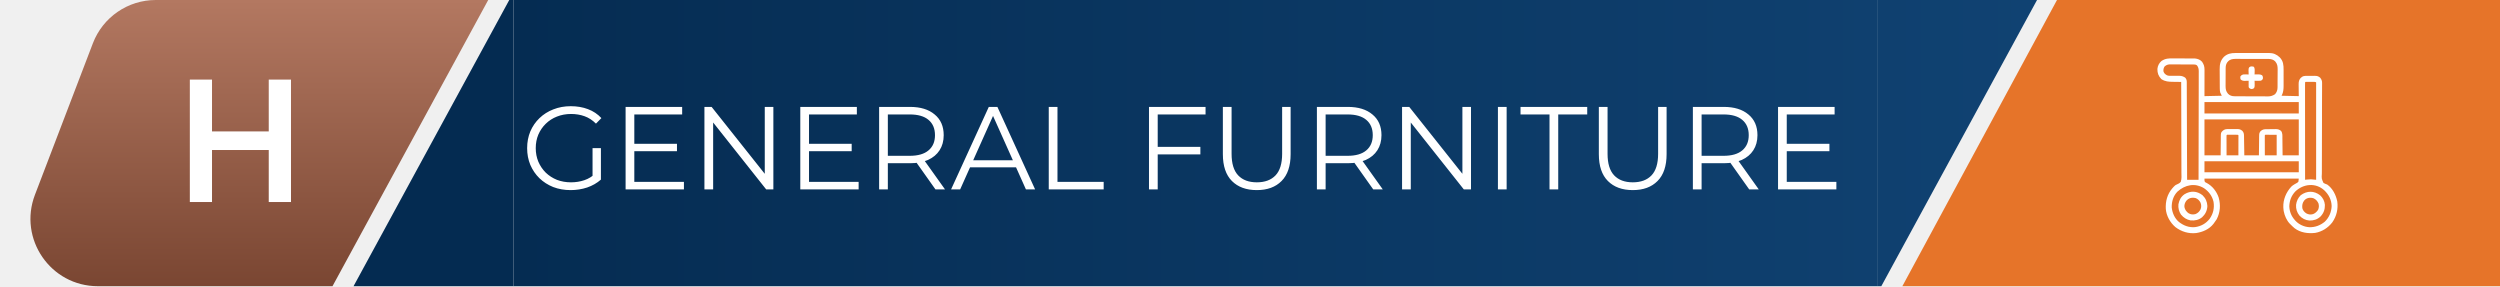
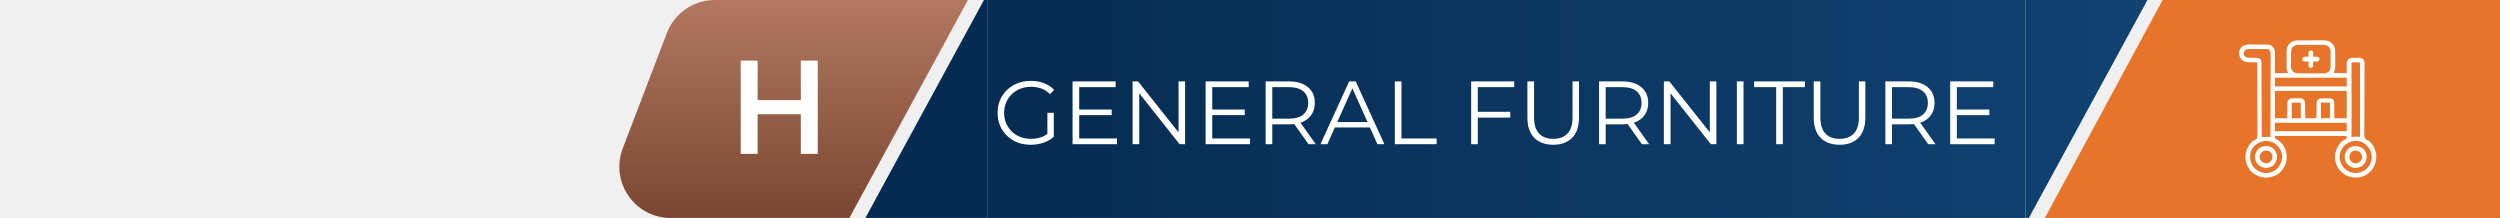
- <svg xmlns="http://www.w3.org/2000/svg" width="297" height="34" viewBox="0 0 297 34" fill="none">
-   <path d="M11.034 5.143C12.218 2.046 15.19 0 18.506 0L58 0L39.5 34H11.624C6.016 34 2.149 28.381 4.151 23.143L11.034 5.143Z" fill="url(#paint0_linear_694_565)" />
-   <path d="M22.552 24V9.455H25.187V15.612H31.927V9.455H34.569V24H31.927V17.821H25.187V24H22.552Z" fill="white" />
-   <path d="M61 34L42 34L60.5 0H61V34Z" fill="#042B51" />
-   <rect width="162" height="34" transform="translate(61)" fill="url(#paint1_linear_694_565)" />
-   <path d="M67.79 22.584C67.044 22.584 66.353 22.463 65.719 22.22C65.093 21.968 64.547 21.618 64.081 21.17C63.623 20.722 63.264 20.195 63.002 19.588C62.751 18.981 62.624 18.319 62.624 17.6C62.624 16.881 62.751 16.219 63.002 15.612C63.264 15.005 63.628 14.478 64.094 14.03C64.561 13.582 65.107 13.237 65.733 12.994C66.367 12.742 67.058 12.616 67.805 12.616C68.551 12.616 69.233 12.733 69.849 12.966C70.474 13.199 71.006 13.554 71.445 14.03L70.8 14.688C70.39 14.277 69.937 13.983 69.442 13.806C68.948 13.629 68.416 13.54 67.847 13.54C67.24 13.54 66.68 13.643 66.166 13.848C65.662 14.044 65.219 14.329 64.837 14.702C64.463 15.066 64.169 15.495 63.955 15.99C63.749 16.475 63.647 17.012 63.647 17.6C63.647 18.179 63.749 18.715 63.955 19.21C64.169 19.705 64.463 20.139 64.837 20.512C65.219 20.876 65.662 21.161 66.166 21.366C66.68 21.562 67.235 21.66 67.832 21.66C68.392 21.66 68.92 21.576 69.415 21.408C69.918 21.24 70.38 20.955 70.8 20.554L71.388 21.338C70.922 21.749 70.376 22.061 69.751 22.276C69.125 22.481 68.472 22.584 67.79 22.584ZM71.388 21.338L70.394 21.212V17.6H71.388V21.338ZM74.321 22.5V12.7H81.041V13.596H75.357V21.604H81.251V22.5H74.321ZM75.245 17.964V17.082H80.425V17.964H75.245ZM83.686 22.5V12.7H84.54L91.302 21.212H90.854V12.7H91.876V22.5H91.022L84.274 13.988H84.722V22.5H83.686ZM95.075 22.5V12.7H101.795V13.596H96.111V21.604H102.005V22.5H95.075ZM95.999 17.964V17.082H101.179V17.964H95.999ZM104.44 22.5V12.7H108.108C109.349 12.7 110.324 12.999 111.034 13.596C111.752 14.184 112.112 15.005 112.112 16.06C112.112 16.751 111.948 17.348 111.622 17.852C111.304 18.347 110.847 18.729 110.25 19C109.652 19.261 108.938 19.392 108.108 19.392H105.014L105.476 18.916V22.5H104.44ZM111.132 22.5L108.612 18.944H109.732L112.266 22.5H111.132ZM105.476 19L105.014 18.51H108.08C109.06 18.51 109.802 18.295 110.306 17.866C110.819 17.437 111.076 16.835 111.076 16.06C111.076 15.276 110.819 14.669 110.306 14.24C109.802 13.811 109.06 13.596 108.08 13.596H105.014L105.476 13.106V19ZM112.989 22.5L117.469 12.7H118.491L122.971 22.5H121.879L117.763 13.302H118.183L114.067 22.5H112.989ZM114.753 19.882L115.061 19.042H120.759L121.067 19.882H114.753ZM124.592 22.5V12.7H125.628V21.604H131.116V22.5H124.592ZM136.5 22.5V12.7H143.22V13.596H137.536V22.5H136.5ZM137.424 18.342V17.446H142.604V18.342H137.424ZM149.308 22.584C148.057 22.584 147.072 22.225 146.354 21.506C145.635 20.787 145.276 19.723 145.276 18.314V12.7H146.312V18.272C146.312 19.429 146.573 20.283 147.096 20.834C147.618 21.385 148.356 21.66 149.308 21.66C150.269 21.66 151.011 21.385 151.534 20.834C152.056 20.283 152.318 19.429 152.318 18.272V12.7H153.326V18.314C153.326 19.723 152.966 20.787 152.248 21.506C151.538 22.225 150.558 22.584 149.308 22.584ZM156.448 22.5V12.7H160.116C161.357 12.7 162.332 12.999 163.042 13.596C163.76 14.184 164.12 15.005 164.12 16.06C164.12 16.751 163.956 17.348 163.63 17.852C163.312 18.347 162.855 18.729 162.258 19C161.66 19.261 160.946 19.392 160.116 19.392H157.022L157.484 18.916V22.5H156.448ZM163.14 22.5L160.62 18.944H161.74L164.274 22.5H163.14ZM157.484 19L157.022 18.51H160.088C161.068 18.51 161.81 18.295 162.314 17.866C162.827 17.437 163.084 16.835 163.084 16.06C163.084 15.276 162.827 14.669 162.314 14.24C161.81 13.811 161.068 13.596 160.088 13.596H157.022L157.484 13.106V19ZM166.565 22.5V12.7H167.419L174.181 21.212H173.733V12.7H174.755V22.5H173.901L167.153 13.988H167.601V22.5H166.565ZM177.953 22.5V12.7H178.989V22.5H177.953ZM184.082 22.5V13.596H180.638V12.7H188.562V13.596H185.118V22.5H184.082ZM193.974 22.584C192.723 22.584 191.738 22.225 191.02 21.506C190.301 20.787 189.942 19.723 189.942 18.314V12.7H190.978V18.272C190.978 19.429 191.239 20.283 191.762 20.834C192.284 21.385 193.022 21.66 193.974 21.66C194.935 21.66 195.677 21.385 196.2 20.834C196.722 20.283 196.984 19.429 196.984 18.272V12.7H197.992V18.314C197.992 19.723 197.632 20.787 196.914 21.506C196.204 22.225 195.224 22.584 193.974 22.584ZM201.114 22.5V12.7H204.782C206.023 12.7 206.998 12.999 207.708 13.596C208.426 14.184 208.786 15.005 208.786 16.06C208.786 16.751 208.622 17.348 208.296 17.852C207.978 18.347 207.521 18.729 206.924 19C206.326 19.261 205.612 19.392 204.782 19.392H201.688L202.15 18.916V22.5H201.114ZM207.806 22.5L205.286 18.944H206.406L208.94 22.5H207.806ZM202.15 19L201.688 18.51H204.754C205.734 18.51 206.476 18.295 206.98 17.866C207.493 17.437 207.75 16.835 207.75 16.06C207.75 15.276 207.493 14.669 206.98 14.24C206.476 13.811 205.734 13.596 204.754 13.596H201.688L202.15 13.106V19ZM211.231 22.5V12.7H217.951V13.596H212.267V21.604H218.161V22.5H211.231ZM212.155 17.964V17.082H217.335V17.964H212.155Z" fill="white" />
-   <path d="M223 0L242 0L223.5 34H223V0Z" fill="url(#paint2_linear_694_565)" />
-   <path d="M244.371 0H297V34H226L244.371 0Z" fill="#E67429" />
-   <path d="M265.551 6.299C265.598 6.298 265.644 6.298 265.692 6.298C265.844 6.297 265.997 6.297 266.15 6.297C266.256 6.297 266.363 6.297 266.47 6.297C266.693 6.296 266.917 6.296 267.14 6.297C267.425 6.297 267.711 6.296 267.996 6.295C268.216 6.294 268.437 6.294 268.657 6.295C268.762 6.294 268.867 6.294 268.973 6.294C269.12 6.293 269.268 6.294 269.415 6.294C269.458 6.294 269.501 6.293 269.545 6.293C270.077 6.297 270.457 6.454 270.84 6.819C271.258 7.258 271.294 7.731 271.291 8.312C271.291 8.383 271.291 8.454 271.291 8.524C271.291 8.671 271.291 8.819 271.29 8.966C271.289 9.153 271.29 9.341 271.291 9.528C271.291 9.674 271.291 9.82 271.291 9.965C271.291 10.034 271.291 10.103 271.291 10.172C271.293 10.586 271.263 10.95 271.078 11.327C271.063 11.343 271.047 11.358 271.031 11.374C272.052 11.397 272.052 11.397 273.094 11.421C273.088 10.865 273.088 10.865 273.081 10.309C273.081 10.239 273.08 10.168 273.08 10.098C273.079 10.044 273.079 10.044 273.078 9.99C273.078 9.711 273.125 9.483 273.315 9.266C273.342 9.245 273.37 9.223 273.398 9.2C273.426 9.178 273.454 9.155 273.482 9.132C273.73 8.964 274.066 9.018 274.354 9.016C274.426 9.016 274.497 9.015 274.569 9.014C275.313 8.999 275.313 8.999 275.625 9.218C275.786 9.421 275.866 9.584 275.864 9.843C275.864 9.884 275.864 9.926 275.864 9.969C275.864 10.015 275.863 10.061 275.863 10.108C275.863 10.157 275.863 10.206 275.862 10.256C275.862 10.363 275.862 10.47 275.861 10.577C275.86 10.751 275.859 10.925 275.859 11.099C275.858 11.287 275.857 11.475 275.857 11.662C275.855 12.127 275.854 12.592 275.853 13.058C275.853 13.091 275.853 13.125 275.853 13.159C275.853 13.472 275.853 13.784 275.853 14.097C275.852 14.311 275.852 14.525 275.852 14.739C275.852 14.793 275.852 14.793 275.852 14.847C275.851 15.423 275.849 16 275.846 16.576C275.843 17.168 275.842 17.76 275.843 18.352C275.843 18.717 275.842 19.082 275.839 19.447C275.836 19.727 275.837 20.006 275.838 20.286C275.839 20.401 275.838 20.516 275.836 20.631C275.799 21.221 275.799 21.221 276.03 21.73C276.175 21.816 276.31 21.869 276.469 21.921C277.127 22.385 277.51 23.164 277.669 23.934C277.784 24.834 277.592 25.674 277.073 26.422C276.571 27.068 275.856 27.527 275.045 27.668C274.191 27.762 273.297 27.649 272.593 27.111C272.422 26.969 272.265 26.815 272.109 26.655C272.082 26.628 272.054 26.602 272.025 26.574C271.658 26.192 271.409 25.623 271.312 25.108C271.306 25.076 271.3 25.044 271.294 25.012C271.28 24.919 271.271 24.827 271.266 24.733C271.262 24.677 271.262 24.677 271.258 24.62C271.227 23.692 271.593 22.845 272.212 22.167C272.318 22.065 272.43 21.989 272.555 21.915C272.585 21.897 272.615 21.879 272.645 21.86C272.705 21.825 272.765 21.791 272.826 21.759C272.924 21.706 272.924 21.706 273.047 21.593C273.062 21.469 273.078 21.345 273.094 21.218C269.397 21.218 265.7 21.218 261.891 21.218C261.894 21.57 261.894 21.57 262.028 21.676C262.067 21.694 262.106 21.712 262.145 21.73C262.828 22.091 263.335 22.74 263.578 23.468C263.826 24.345 263.764 25.23 263.344 26.046C263.243 26.21 263.133 26.363 263.016 26.515C262.995 26.543 262.974 26.572 262.952 26.602C262.458 27.235 261.681 27.567 260.906 27.686C260.008 27.785 259.147 27.524 258.431 26.975C257.814 26.439 257.365 25.649 257.297 24.827C257.249 23.917 257.467 23.086 258.061 22.384C258.087 22.355 258.114 22.326 258.141 22.296C258.164 22.268 258.188 22.24 258.213 22.211C258.34 22.071 258.438 21.98 258.617 21.91C258.806 21.83 258.954 21.759 259.078 21.593C259.199 21.237 259.158 20.832 259.152 20.462C259.152 20.345 259.152 20.228 259.153 20.111C259.154 19.86 259.154 19.608 259.151 19.357C259.148 18.993 259.148 18.63 259.148 18.267C259.149 17.677 259.148 17.087 259.144 16.498C259.141 15.925 259.139 15.352 259.138 14.78C259.138 14.744 259.138 14.709 259.138 14.673C259.138 14.495 259.138 14.318 259.138 14.141C259.138 12.672 259.133 11.203 259.125 9.733C259.075 9.733 259.025 9.733 258.973 9.732C258.785 9.73 258.598 9.727 258.41 9.724C258.329 9.722 258.248 9.721 258.167 9.721C257.641 9.716 257.222 9.695 256.77 9.399C256.422 9.036 256.294 8.689 256.299 8.194C256.332 7.822 256.499 7.492 256.781 7.249C257.235 6.938 257.648 6.928 258.175 6.935C258.254 6.936 258.333 6.936 258.413 6.936C258.578 6.936 258.743 6.937 258.908 6.939C259.118 6.941 259.329 6.942 259.54 6.942C259.703 6.942 259.866 6.942 260.029 6.943C260.107 6.944 260.185 6.944 260.262 6.944C260.371 6.945 260.479 6.946 260.588 6.947C260.65 6.948 260.711 6.948 260.775 6.949C261.097 6.983 261.392 7.093 261.609 7.343C261.823 7.665 261.897 7.905 261.896 8.292C261.896 8.326 261.896 8.36 261.896 8.394C261.896 8.506 261.896 8.618 261.895 8.729C261.895 8.807 261.895 8.884 261.895 8.962C261.895 9.165 261.894 9.369 261.894 9.573C261.893 9.818 261.893 10.062 261.893 10.307C261.892 10.678 261.891 11.05 261.891 11.421C262.571 11.405 263.252 11.39 263.953 11.374C263.86 11.188 263.86 11.188 263.766 10.999C263.722 10.823 263.712 10.686 263.71 10.506C263.71 10.476 263.71 10.445 263.71 10.414C263.709 10.314 263.708 10.214 263.708 10.114C263.707 10.08 263.707 10.045 263.707 10.01C263.706 9.828 263.705 9.646 263.705 9.464C263.704 9.277 263.703 9.09 263.701 8.903C263.7 8.759 263.699 8.614 263.699 8.469C263.699 8.401 263.698 8.332 263.697 8.263C263.69 7.651 263.779 7.192 264.214 6.741C264.611 6.388 265.035 6.297 265.551 6.299ZM264.662 7.334C264.623 7.379 264.623 7.379 264.583 7.426C264.445 7.639 264.41 7.849 264.408 8.1C264.408 8.156 264.407 8.212 264.406 8.27C264.406 8.33 264.406 8.39 264.406 8.451C264.406 8.514 264.405 8.577 264.405 8.64C264.405 8.771 264.404 8.902 264.404 9.034C264.404 9.201 264.403 9.369 264.402 9.536C264.401 9.666 264.4 9.796 264.4 9.925C264.4 10.017 264.399 10.108 264.398 10.2C264.4 10.58 264.436 10.845 264.691 11.141C264.73 11.172 264.73 11.172 264.77 11.204C264.797 11.226 264.823 11.247 264.849 11.27C265.1 11.433 265.327 11.435 265.617 11.435C265.684 11.436 265.684 11.436 265.752 11.436C265.899 11.438 266.046 11.438 266.193 11.438C266.296 11.439 266.399 11.439 266.501 11.44C266.716 11.44 266.931 11.441 267.146 11.441C267.421 11.441 267.696 11.443 267.971 11.445C268.183 11.446 268.395 11.447 268.607 11.447C268.708 11.447 268.809 11.447 268.911 11.448C269.053 11.45 269.195 11.45 269.337 11.449C269.378 11.45 269.42 11.45 269.462 11.451C269.773 11.447 270.024 11.364 270.281 11.187C270.486 10.94 270.568 10.714 270.571 10.394C270.571 10.337 270.572 10.28 270.573 10.222C270.573 10.16 270.573 10.098 270.574 10.035C270.574 10.003 270.574 9.972 270.574 9.939C270.575 9.773 270.576 9.606 270.576 9.439C270.577 9.268 270.578 9.096 270.58 8.925C270.582 8.793 270.582 8.66 270.582 8.528C270.582 8.434 270.584 8.34 270.585 8.247C270.584 7.861 270.55 7.597 270.295 7.295C270.269 7.274 270.243 7.253 270.217 7.231C270.191 7.21 270.166 7.188 270.14 7.166C269.878 7.004 269.619 7.001 269.322 7.002C269.278 7.002 269.235 7.001 269.19 7.001C269.045 7 268.901 7 268.757 7.001C268.656 7 268.555 7 268.455 7C268.244 7 268.033 7 267.822 7C267.553 7 267.283 6.999 267.013 6.998C266.806 6.998 266.598 6.997 266.39 6.998C266.291 6.998 266.191 6.997 266.092 6.997C265.953 6.996 265.813 6.997 265.674 6.997C265.613 6.997 265.613 6.997 265.551 6.996C265.21 6.999 264.89 7.057 264.662 7.334ZM257.142 7.911C257.033 8.095 257.001 8.255 257.016 8.468C257.088 8.71 257.217 8.82 257.437 8.943C257.596 9.011 257.748 9.008 257.919 9.005C257.973 9.006 257.973 9.006 258.029 9.006C258.182 9.008 258.335 9.007 258.487 9.006C258.6 9.006 258.712 9.007 258.825 9.008C258.875 9.007 258.875 9.007 258.927 9.007C259.184 9.009 259.378 9.079 259.594 9.218C259.746 9.38 259.787 9.529 259.788 9.748C259.788 9.789 259.788 9.831 259.789 9.873C259.789 9.919 259.789 9.964 259.789 10.011C259.789 10.084 259.789 10.084 259.789 10.158C259.79 10.321 259.79 10.483 259.791 10.646C259.791 10.763 259.792 10.879 259.792 10.995C259.793 11.246 259.794 11.497 259.795 11.748C259.796 12.111 259.797 12.474 259.799 12.837C259.801 13.426 259.803 14.015 259.805 14.603C259.807 15.175 259.809 15.747 259.811 16.319C259.811 16.355 259.811 16.39 259.811 16.426C259.812 16.603 259.812 16.78 259.813 16.956C259.818 18.424 259.823 19.891 259.828 21.358C260.277 21.358 260.725 21.358 261.187 21.358C261.192 19.674 261.195 17.99 261.197 16.305C261.197 16.106 261.198 15.908 261.198 15.709C261.198 15.649 261.198 15.649 261.198 15.589C261.199 14.948 261.2 14.307 261.202 13.666C261.204 13.008 261.205 12.35 261.205 11.693C261.205 11.287 261.206 10.881 261.208 10.475C261.209 10.197 261.209 9.918 261.209 9.64C261.209 9.479 261.209 9.319 261.21 9.158C261.211 8.984 261.211 8.81 261.21 8.636C261.211 8.56 261.211 8.56 261.212 8.482C261.209 8.186 261.176 8.006 261 7.765C260.846 7.645 260.685 7.659 260.494 7.658C260.463 7.658 260.431 7.658 260.399 7.657C260.295 7.657 260.19 7.657 260.086 7.657C260.014 7.657 259.941 7.656 259.868 7.656C259.716 7.656 259.564 7.656 259.412 7.656C259.217 7.656 259.023 7.656 258.828 7.654C258.678 7.654 258.528 7.654 258.378 7.654C258.306 7.654 258.235 7.654 258.163 7.653C258.062 7.653 257.962 7.653 257.861 7.653C257.804 7.653 257.747 7.653 257.688 7.653C257.462 7.679 257.308 7.758 257.142 7.911ZM273.844 9.78C273.839 9.929 273.838 10.077 273.838 10.225C273.838 10.273 273.838 10.32 273.838 10.369C273.838 10.529 273.838 10.689 273.838 10.848C273.838 10.963 273.838 11.077 273.838 11.191C273.838 11.437 273.839 11.683 273.839 11.929C273.839 12.286 273.839 12.642 273.839 12.998C273.839 13.575 273.84 14.153 273.84 14.73C273.841 15.292 273.841 15.853 273.841 16.414C273.841 16.449 273.841 16.483 273.841 16.519C273.841 16.692 273.841 16.866 273.841 17.039C273.842 18.479 273.843 19.919 273.844 21.358C273.932 21.347 273.932 21.347 274.023 21.335C274.174 21.316 274.321 21.305 274.474 21.306C274.533 21.305 274.533 21.305 274.594 21.305C274.782 21.314 274.969 21.338 275.156 21.358C275.156 17.538 275.156 13.717 275.156 9.78C275.032 9.718 274.937 9.727 274.799 9.727C274.746 9.727 274.694 9.727 274.64 9.727C274.585 9.727 274.53 9.727 274.474 9.728C274.391 9.727 274.391 9.727 274.307 9.727C274.254 9.727 274.202 9.727 274.148 9.727C274.1 9.727 274.052 9.727 274.002 9.727C273.893 9.721 273.893 9.721 273.844 9.78ZM261.891 12.124C261.891 12.573 261.891 13.021 261.891 13.483C265.588 13.483 269.285 13.483 273.094 13.483C273.094 13.035 273.094 12.586 273.094 12.124C269.397 12.124 265.7 12.124 261.891 12.124ZM261.891 14.187C261.891 15.594 261.891 17.002 261.891 18.452C262.525 18.452 263.159 18.452 263.812 18.452C263.814 18.173 263.814 18.173 263.816 17.888C263.818 17.707 263.82 17.527 263.822 17.346C263.824 17.221 263.825 17.095 263.825 16.97C263.826 16.79 263.828 16.609 263.831 16.429C263.831 16.373 263.831 16.317 263.831 16.259C263.84 15.763 263.84 15.763 264.047 15.546C264.273 15.35 264.449 15.331 264.735 15.334C264.774 15.333 264.812 15.333 264.852 15.333C264.933 15.333 265.014 15.333 265.095 15.334C265.218 15.335 265.342 15.334 265.465 15.333C265.544 15.333 265.623 15.333 265.702 15.334C265.739 15.333 265.775 15.333 265.813 15.332C266.058 15.336 266.195 15.387 266.391 15.546C266.553 15.73 266.584 15.885 266.588 16.127C266.589 16.204 266.589 16.204 266.591 16.283C266.591 16.339 266.592 16.394 266.593 16.452C266.594 16.509 266.595 16.566 266.596 16.625C266.599 16.807 266.602 16.989 266.604 17.172C266.606 17.295 266.609 17.419 266.611 17.543C266.616 17.846 266.62 18.149 266.625 18.452C267.197 18.452 267.77 18.452 268.359 18.452C268.361 18.269 268.363 18.086 268.365 17.898C268.367 17.721 268.369 17.543 268.372 17.366C268.373 17.243 268.375 17.12 268.376 16.997C268.377 16.82 268.38 16.642 268.382 16.465C268.383 16.41 268.383 16.356 268.383 16.299C268.392 15.817 268.392 15.817 268.547 15.593C268.788 15.375 268.945 15.35 269.262 15.347C269.32 15.347 269.32 15.347 269.379 15.346C269.461 15.345 269.543 15.345 269.625 15.345C269.75 15.344 269.874 15.342 269.999 15.34C270.078 15.339 270.158 15.339 270.238 15.338C270.275 15.338 270.312 15.337 270.35 15.336C270.614 15.337 270.771 15.386 270.984 15.546C271.183 15.801 271.147 16.12 271.149 16.429C271.15 16.487 271.151 16.545 271.152 16.604C271.154 16.788 271.156 16.973 271.157 17.157C271.159 17.282 271.16 17.408 271.162 17.533C271.166 17.839 271.169 18.146 271.172 18.452C271.806 18.452 272.44 18.452 273.094 18.452C273.094 17.044 273.094 15.637 273.094 14.187C269.397 14.187 265.7 14.187 261.891 14.187ZM264.516 16.061C264.511 16.136 264.51 16.211 264.51 16.286C264.51 16.334 264.51 16.382 264.51 16.431C264.511 16.483 264.511 16.535 264.511 16.589C264.511 16.642 264.511 16.695 264.511 16.75C264.511 16.92 264.512 17.09 264.513 17.26C264.513 17.375 264.513 17.49 264.513 17.605C264.514 17.887 264.515 18.17 264.516 18.452C264.98 18.452 265.444 18.452 265.922 18.452C265.923 18.113 265.924 17.773 265.924 17.433C265.925 17.318 265.925 17.202 265.925 17.086C265.926 16.921 265.926 16.755 265.926 16.589C265.927 16.537 265.927 16.485 265.927 16.431C265.927 16.383 265.927 16.336 265.927 16.286C265.927 16.244 265.927 16.202 265.927 16.158C265.933 16.062 265.933 16.062 265.875 16.015C265.778 16.01 265.682 16.009 265.585 16.008C265.526 16.008 265.467 16.008 265.407 16.008C265.36 16.008 265.36 16.008 265.313 16.009C265.219 16.009 265.125 16.009 265.031 16.008C264.972 16.008 264.913 16.008 264.853 16.008C264.798 16.009 264.744 16.009 264.688 16.009C264.566 16 264.566 16 264.516 16.061ZM269.062 16.061C269.058 16.136 269.057 16.211 269.057 16.286C269.057 16.334 269.057 16.382 269.057 16.431C269.057 16.483 269.058 16.535 269.058 16.589C269.058 16.642 269.058 16.695 269.058 16.75C269.058 16.92 269.059 17.09 269.06 17.26C269.06 17.375 269.06 17.49 269.06 17.605C269.061 17.887 269.062 18.17 269.062 18.452C269.527 18.452 269.991 18.452 270.469 18.452C270.469 17.648 270.469 16.843 270.469 16.015C270.245 16.014 270.022 16.013 269.792 16.012C269.721 16.011 269.651 16.011 269.578 16.01C269.523 16.01 269.468 16.01 269.411 16.01C269.355 16.01 269.298 16.01 269.239 16.009C269.114 16 269.114 16 269.062 16.061ZM261.891 19.155C261.891 19.588 261.891 20.021 261.891 20.468C265.588 20.468 269.285 20.468 273.094 20.468C273.094 20.035 273.094 19.602 273.094 19.155C269.397 19.155 265.7 19.155 261.891 19.155ZM258.668 22.776C258.18 23.291 257.99 23.944 258 24.64C258.069 25.297 258.35 25.949 258.864 26.375C259.436 26.813 260.041 27.044 260.766 26.983C261.473 26.886 262.071 26.556 262.506 25.993C262.938 25.375 263.082 24.726 262.969 23.983C262.813 23.295 262.412 22.748 261.832 22.355C260.752 21.701 259.569 21.954 258.668 22.776ZM272.682 22.747C272.208 23.256 272.003 23.805 271.969 24.499C271.995 25.134 272.203 25.667 272.625 26.14C272.651 26.169 272.676 26.198 272.702 26.229C273.118 26.676 273.722 26.95 274.329 26.991C275.026 27.015 275.645 26.782 276.182 26.339C276.693 25.854 276.976 25.18 276.999 24.481C276.982 23.75 276.663 23.125 276.141 22.624C275.123 21.68 273.653 21.817 272.682 22.747Z" fill="white" />
-   <path d="M261.66 23.194C262.028 23.543 262.214 23.971 262.236 24.475C262.214 25.007 262.004 25.44 261.618 25.802C261.214 26.136 260.763 26.223 260.25 26.186C259.78 26.103 259.404 25.858 259.102 25.493C258.857 25.132 258.752 24.696 258.797 24.264C258.901 23.756 259.093 23.374 259.523 23.074C260.235 22.64 261.005 22.672 261.66 23.194ZM259.717 23.874C259.564 24.099 259.484 24.325 259.509 24.598C259.576 24.918 259.742 25.162 260.016 25.342C260.284 25.485 260.517 25.513 260.812 25.436C261.094 25.326 261.288 25.137 261.424 24.872C261.537 24.591 261.529 24.358 261.422 24.076C261.293 23.832 261.128 23.653 260.872 23.543C260.421 23.419 260.016 23.513 259.717 23.874Z" fill="white" />
-   <path d="M275.632 23.203C275.964 23.508 276.161 23.889 276.197 24.34C276.207 24.887 276.056 25.317 275.679 25.719C275.295 26.078 274.873 26.206 274.355 26.199C273.888 26.165 273.487 25.954 273.173 25.609C272.876 25.233 272.744 24.817 272.772 24.338C272.827 23.892 273.008 23.507 273.328 23.189C274.06 22.648 274.917 22.638 275.632 23.203ZM273.76 23.796C273.523 24.1 273.478 24.353 273.516 24.736C273.597 25.011 273.746 25.185 273.984 25.345C274.252 25.491 274.487 25.516 274.781 25.439C275.046 25.339 275.235 25.157 275.391 24.924C275.499 24.669 275.508 24.439 275.438 24.174C275.311 23.897 275.14 23.69 274.86 23.561C274.47 23.426 274.044 23.488 273.76 23.796Z" fill="white" />
-   <path d="M267.703 7.907C267.838 8.025 267.844 8.096 267.857 8.277C267.857 8.345 267.855 8.413 267.853 8.481C267.852 8.533 267.852 8.533 267.851 8.587C267.849 8.673 267.846 8.758 267.844 8.844C267.888 8.843 267.933 8.842 267.979 8.841C268.038 8.84 268.097 8.839 268.157 8.838C268.215 8.837 268.274 8.836 268.334 8.835C268.494 8.844 268.594 8.862 268.734 8.938C268.843 9.102 268.848 9.168 268.828 9.36C268.745 9.507 268.71 9.54 268.547 9.594C268.426 9.598 268.307 9.599 268.186 9.597C268.137 9.597 268.137 9.597 268.087 9.597C268.006 9.596 267.925 9.595 267.844 9.594C267.846 9.672 267.846 9.672 267.849 9.752C267.85 9.82 267.851 9.889 267.853 9.958C267.854 9.992 267.855 10.026 267.856 10.061C267.858 10.214 267.855 10.324 267.781 10.46C267.665 10.567 267.578 10.575 267.422 10.579C267.208 10.479 267.208 10.479 267.141 10.344C267.137 10.217 267.136 10.091 267.138 9.963C267.138 9.928 267.138 9.893 267.138 9.856C267.139 9.769 267.14 9.682 267.141 9.594C267.069 9.597 267.069 9.597 266.995 9.599C266.931 9.601 266.867 9.602 266.804 9.603C266.756 9.605 266.756 9.605 266.708 9.607C266.499 9.61 266.369 9.583 266.203 9.454C266.137 9.32 266.141 9.226 266.156 9.079C266.261 8.945 266.323 8.898 266.484 8.844C266.597 8.841 266.709 8.84 266.821 8.841C266.881 8.842 266.941 8.842 267.002 8.843C267.071 8.843 267.071 8.843 267.141 8.844C267.138 8.792 267.136 8.74 267.134 8.687C267.132 8.618 267.131 8.55 267.129 8.481C267.127 8.447 267.126 8.413 267.124 8.377C267.121 8.212 267.126 8.114 267.223 7.978C267.396 7.861 267.497 7.881 267.703 7.907Z" fill="white" />
+ <svg xmlns="http://www.w3.org/2000/svg" width="390" height="34" viewBox="0 0 390 34" fill="none">
+   <path d="M104.034 5.143C105.218 2.046 108.19 0 111.506 0L151 0L132.5 34H104.624C99.016 34 95.149 28.381 97.151 23.143L104.034 5.143Z" fill="url(#paint0_linear_775_3047)" />
+   <path d="M115.552 24V9.455H118.187V15.612H124.927V9.455H127.569V24H124.927V17.821H118.187V24H115.552Z" fill="white" />
+   <path d="M154 34L135 34L153.5 0H154V34Z" fill="#042B51" />
+   <rect width="162" height="34" transform="translate(154)" fill="url(#paint1_linear_775_3047)" />
+   <path d="M160.79 22.584C160.044 22.584 159.353 22.463 158.718 22.22C158.093 21.968 157.547 21.618 157.08 21.17C156.623 20.722 156.264 20.195 156.002 19.588C155.75 18.981 155.624 18.319 155.624 17.6C155.624 16.881 155.75 16.219 156.002 15.612C156.264 15.005 156.628 14.478 157.094 14.03C157.561 13.582 158.107 13.237 158.732 12.994C159.367 12.742 160.058 12.616 160.804 12.616C161.551 12.616 162.232 12.733 162.848 12.966C163.474 13.199 164.006 13.554 164.444 14.03L163.8 14.688C163.39 14.277 162.937 13.983 162.442 13.806C161.948 13.629 161.416 13.54 160.846 13.54C160.24 13.54 159.68 13.643 159.166 13.848C158.662 14.044 158.219 14.329 157.836 14.702C157.463 15.066 157.169 15.495 156.954 15.99C156.749 16.475 156.646 17.012 156.646 17.6C156.646 18.179 156.749 18.715 156.954 19.21C157.169 19.705 157.463 20.139 157.836 20.512C158.219 20.876 158.662 21.161 159.166 21.366C159.68 21.562 160.235 21.66 160.832 21.66C161.392 21.66 161.92 21.576 162.414 21.408C162.918 21.24 163.38 20.955 163.8 20.554L164.388 21.338C163.922 21.749 163.376 22.061 162.75 22.276C162.125 22.481 161.472 22.584 160.79 22.584ZM164.388 21.338L163.394 21.212V17.6H164.388V21.338ZM167.321 22.5V12.7H174.041V13.596H168.357V21.604H174.251V22.5H167.321ZM168.245 17.964V17.082H173.425V17.964H168.245ZM176.686 22.5V12.7H177.54L184.302 21.212H183.854V12.7H184.876V22.5H184.022L177.274 13.988H177.722V22.5H176.686ZM188.075 22.5V12.7H194.795V13.596H189.111V21.604H195.005V22.5H188.075ZM188.999 17.964V17.082H194.179V17.964H188.999ZM197.44 22.5V12.7H201.108C202.349 12.7 203.324 12.999 204.034 13.596C204.752 14.184 205.112 15.005 205.112 16.06C205.112 16.751 204.948 17.348 204.622 17.852C204.304 18.347 203.847 18.729 203.25 19C202.652 19.261 201.938 19.392 201.108 19.392H198.014L198.476 18.916V22.5H197.44ZM204.132 22.5L201.612 18.944H202.732L205.266 22.5H204.132ZM198.476 19L198.014 18.51H201.08C202.06 18.51 202.802 18.295 203.306 17.866C203.819 17.437 204.076 16.835 204.076 16.06C204.076 15.276 203.819 14.669 203.306 14.24C202.802 13.811 202.06 13.596 201.08 13.596H198.014L198.476 13.106V19ZM205.989 22.5L210.469 12.7H211.491L215.971 22.5H214.879L210.763 13.302H211.183L207.067 22.5H205.989ZM207.753 19.882L208.061 19.042H213.759L214.067 19.882H207.753ZM217.592 22.5V12.7H218.628V21.604H224.116V22.5H217.592ZM229.5 22.5V12.7H236.22V13.596H230.536V22.5H229.5ZM230.424 18.342V17.446H235.604V18.342H230.424ZM242.308 22.584C241.057 22.584 240.072 22.225 239.354 21.506C238.635 20.787 238.276 19.723 238.276 18.314V12.7H239.312V18.272C239.312 19.429 239.573 20.283 240.096 20.834C240.618 21.385 241.356 21.66 242.308 21.66C243.269 21.66 244.011 21.385 244.534 20.834C245.056 20.283 245.318 19.429 245.318 18.272V12.7H246.326V18.314C246.326 19.723 245.966 20.787 245.248 21.506C244.538 22.225 243.558 22.584 242.308 22.584ZM249.448 22.5V12.7H253.116C254.357 12.7 255.332 12.999 256.042 13.596C256.76 14.184 257.12 15.005 257.12 16.06C257.12 16.751 256.956 17.348 256.63 17.852C256.312 18.347 255.855 18.729 255.258 19C254.66 19.261 253.946 19.392 253.116 19.392H250.022L250.484 18.916V22.5H249.448ZM256.14 22.5L253.62 18.944H254.74L257.274 22.5H256.14ZM250.484 19L250.022 18.51H253.088C254.068 18.51 254.81 18.295 255.314 17.866C255.827 17.437 256.084 16.835 256.084 16.06C256.084 15.276 255.827 14.669 255.314 14.24C254.81 13.811 254.068 13.596 253.088 13.596H250.022L250.484 13.106V19ZM259.565 22.5V12.7H260.419L267.181 21.212H266.733V12.7H267.755V22.5H266.901L260.153 13.988H260.601V22.5H259.565ZM270.953 22.5V12.7H271.989V22.5H270.953ZM277.082 22.5V13.596H273.638V12.7H281.562V13.596H278.118V22.5H277.082ZM286.974 22.584C285.723 22.584 284.738 22.225 284.02 21.506C283.301 20.787 282.942 19.723 282.942 18.314V12.7H283.978V18.272C283.978 19.429 284.239 20.283 284.762 20.834C285.284 21.385 286.022 21.66 286.974 21.66C287.935 21.66 288.677 21.385 289.2 20.834C289.722 20.283 289.984 19.429 289.984 18.272V12.7H290.992V18.314C290.992 19.723 290.632 20.787 289.914 21.506C289.204 22.225 288.224 22.584 286.974 22.584ZM294.114 22.5V12.7H297.782C299.023 12.7 299.998 12.999 300.708 13.596C301.426 14.184 301.786 15.005 301.786 16.06C301.786 16.751 301.622 17.348 301.296 17.852C300.978 18.347 300.521 18.729 299.924 19C299.326 19.261 298.612 19.392 297.782 19.392H294.688L295.15 18.916V22.5H294.114ZM300.806 22.5L298.286 18.944H299.406L301.94 22.5H300.806ZM295.15 19L294.688 18.51H297.754C298.734 18.51 299.476 18.295 299.98 17.866C300.493 17.437 300.75 16.835 300.75 16.06C300.75 15.276 300.493 14.669 299.98 14.24C299.476 13.811 298.734 13.596 297.754 13.596H294.688L295.15 13.106V19ZM304.231 22.5V12.7H310.951V13.596H305.267V21.604H311.161V22.5H304.231ZM305.155 17.964V17.082H310.335V17.964H305.155Z" fill="white" />
+   <path d="M316 0L335 0L316.5 34H316V0Z" fill="url(#paint2_linear_775_3047)" />
+   <path d="M337.371 0H390V34H319L337.371 0Z" fill="#E67429" />
+   <path d="M358.553 6.299C358.599 6.298 358.645 6.298 358.693 6.298C358.846 6.297 358.999 6.297 359.151 6.297C359.258 6.297 359.365 6.297 359.471 6.297C359.695 6.296 359.918 6.296 360.141 6.297C360.427 6.297 360.712 6.296 360.998 6.295C361.218 6.294 361.438 6.294 361.658 6.295C361.764 6.294 361.869 6.294 361.974 6.294C362.122 6.293 362.269 6.294 362.416 6.294C362.459 6.294 362.502 6.293 362.547 6.293C363.079 6.297 363.458 6.454 363.841 6.819C364.259 7.258 364.296 7.731 364.292 8.312C364.292 8.383 364.292 8.454 364.293 8.524C364.293 8.671 364.292 8.819 364.292 8.966C364.29 9.153 364.291 9.341 364.292 9.528C364.293 9.674 364.293 9.82 364.292 9.965C364.292 10.034 364.292 10.103 364.293 10.172C364.295 10.586 364.265 10.95 364.08 11.327C364.064 11.343 364.049 11.358 364.033 11.374C365.054 11.397 365.054 11.397 366.095 11.421C366.09 10.865 366.09 10.865 366.083 10.309C366.082 10.239 366.082 10.168 366.081 10.098C366.08 10.044 366.08 10.044 366.079 9.99C366.079 9.711 366.127 9.483 366.316 9.266C366.344 9.245 366.371 9.223 366.4 9.2C366.427 9.178 366.455 9.155 366.483 9.132C366.731 8.964 367.067 9.018 367.355 9.016C367.427 9.016 367.498 9.015 367.57 9.014C368.314 8.999 368.314 8.999 368.626 9.218C368.788 9.421 368.867 9.584 368.866 9.843C368.866 9.884 368.866 9.926 368.865 9.969C368.865 10.015 368.865 10.061 368.864 10.108C368.864 10.157 368.864 10.206 368.864 10.256C368.864 10.363 368.863 10.47 368.862 10.577C368.862 10.751 368.861 10.925 368.86 11.099C368.86 11.287 368.859 11.475 368.858 11.662C368.856 12.127 368.855 12.592 368.855 13.058C368.855 13.091 368.855 13.125 368.855 13.159C368.854 13.472 368.854 13.784 368.854 14.097C368.854 14.311 368.854 14.525 368.853 14.739C368.853 14.793 368.853 14.793 368.853 14.847C368.853 15.423 368.85 16 368.847 16.576C368.844 17.168 368.843 17.76 368.844 18.352C368.845 18.717 368.843 19.082 368.84 19.447C368.838 19.727 368.838 20.006 368.84 20.286C368.84 20.401 368.839 20.516 368.838 20.631C368.8 21.221 368.8 21.221 369.032 21.73C369.176 21.816 369.311 21.869 369.47 21.921C370.128 22.385 370.512 23.164 370.671 23.934C370.786 24.834 370.593 25.674 370.075 26.422C369.572 27.068 368.857 27.527 368.046 27.668C367.192 27.762 366.299 27.649 365.595 27.111C365.423 26.969 365.266 26.815 365.111 26.655C365.083 26.628 365.055 26.602 365.027 26.574C364.66 26.192 364.411 25.623 364.314 25.108C364.308 25.076 364.302 25.044 364.296 25.012C364.281 24.919 364.273 24.827 364.267 24.733C364.263 24.677 364.263 24.677 364.26 24.62C364.228 23.692 364.595 22.845 365.213 22.167C365.319 22.065 365.431 21.989 365.557 21.915C365.586 21.897 365.616 21.879 365.647 21.86C365.706 21.825 365.766 21.791 365.828 21.759C365.925 21.706 365.925 21.706 366.048 21.593C366.064 21.469 366.079 21.345 366.095 21.218C362.398 21.218 358.701 21.218 354.892 21.218C354.895 21.57 354.895 21.57 355.03 21.676C355.068 21.694 355.107 21.712 355.147 21.73C355.829 22.091 356.337 22.74 356.58 23.468C356.827 24.345 356.765 25.23 356.345 26.046C356.245 26.21 356.135 26.363 356.017 26.515C355.996 26.543 355.975 26.572 355.953 26.602C355.46 27.235 354.683 27.567 353.908 27.686C353.01 27.785 352.148 27.524 351.432 26.975C350.815 26.439 350.367 25.649 350.298 24.827C350.25 23.917 350.468 23.086 351.063 22.384C351.089 22.355 351.115 22.326 351.142 22.296C351.166 22.268 351.19 22.24 351.214 22.211C351.341 22.071 351.44 21.98 351.619 21.91C351.807 21.83 351.956 21.759 352.08 21.593C352.201 21.237 352.159 20.832 352.153 20.462C352.153 20.345 352.154 20.228 352.155 20.111C352.156 19.86 352.155 19.608 352.153 19.357C352.149 18.993 352.149 18.63 352.15 18.267C352.151 17.677 352.149 17.087 352.146 16.498C352.142 15.925 352.14 15.352 352.14 14.78C352.14 14.744 352.14 14.709 352.14 14.673C352.14 14.495 352.14 14.318 352.14 14.141C352.139 12.672 352.134 11.203 352.126 9.733C352.076 9.733 352.026 9.733 351.975 9.732C351.787 9.73 351.599 9.727 351.411 9.724C351.33 9.722 351.249 9.721 351.168 9.721C350.642 9.716 350.223 9.695 349.771 9.399C349.423 9.036 349.296 8.689 349.301 8.194C349.334 7.822 349.5 7.492 349.783 7.249C350.236 6.938 350.649 6.928 351.176 6.935C351.256 6.936 351.335 6.936 351.414 6.936C351.579 6.936 351.744 6.937 351.909 6.939C352.12 6.941 352.33 6.942 352.541 6.942C352.704 6.942 352.867 6.942 353.031 6.943C353.108 6.944 353.186 6.944 353.264 6.944C353.372 6.945 353.481 6.946 353.59 6.947C353.651 6.948 353.713 6.948 353.776 6.949C354.098 6.983 354.394 7.093 354.611 7.343C354.824 7.665 354.898 7.905 354.897 8.292C354.897 8.326 354.897 8.36 354.897 8.394C354.897 8.506 354.897 8.618 354.897 8.729C354.897 8.807 354.896 8.884 354.896 8.962C354.896 9.165 354.896 9.369 354.895 9.573C354.895 9.818 354.895 10.062 354.894 10.307C354.894 10.678 354.893 11.05 354.892 11.421C355.573 11.405 356.253 11.39 356.955 11.374C356.862 11.188 356.862 11.188 356.767 10.999C356.723 10.823 356.713 10.686 356.712 10.506C356.712 10.476 356.711 10.445 356.711 10.414C356.71 10.314 356.709 10.214 356.709 10.114C356.709 10.08 356.709 10.045 356.708 10.01C356.707 9.828 356.707 9.646 356.706 9.464C356.706 9.277 356.704 9.09 356.702 8.903C356.701 8.759 356.701 8.614 356.701 8.469C356.7 8.401 356.7 8.332 356.699 8.263C356.692 7.651 356.78 7.192 357.215 6.741C357.613 6.388 358.036 6.297 358.553 6.299ZM357.664 7.334C357.625 7.379 357.625 7.379 357.585 7.426C357.447 7.639 357.412 7.849 357.41 8.1C357.409 8.156 357.409 8.212 357.408 8.27C357.408 8.33 357.408 8.39 357.408 8.451C357.407 8.514 357.407 8.577 357.407 8.64C357.406 8.771 357.406 8.902 357.406 9.034C357.406 9.201 357.405 9.369 357.403 9.536C357.402 9.666 357.402 9.796 357.402 9.925C357.402 10.017 357.401 10.108 357.4 10.2C357.402 10.58 357.437 10.845 357.693 11.141C357.732 11.172 357.732 11.172 357.772 11.204C357.798 11.226 357.824 11.247 357.851 11.27C358.101 11.433 358.328 11.435 358.618 11.435C358.685 11.436 358.685 11.436 358.753 11.436C358.901 11.438 359.048 11.438 359.195 11.438C359.297 11.439 359.4 11.439 359.503 11.44C359.718 11.44 359.933 11.441 360.148 11.441C360.423 11.441 360.698 11.443 360.972 11.445C361.184 11.446 361.396 11.447 361.608 11.447C361.71 11.447 361.811 11.447 361.912 11.448C362.054 11.45 362.196 11.45 362.338 11.449C362.38 11.45 362.421 11.45 362.464 11.451C362.774 11.447 363.026 11.364 363.283 11.187C363.487 10.94 363.569 10.714 363.572 10.394C363.573 10.337 363.573 10.28 363.574 10.222C363.574 10.16 363.575 10.098 363.575 10.035C363.575 10.003 363.575 9.972 363.576 9.939C363.577 9.773 363.577 9.606 363.578 9.439C363.578 9.268 363.58 9.096 363.582 8.925C363.583 8.793 363.583 8.66 363.584 8.528C363.584 8.434 363.585 8.34 363.586 8.247C363.585 7.861 363.552 7.597 363.296 7.295C363.271 7.274 363.245 7.253 363.218 7.231C363.193 7.21 363.167 7.188 363.141 7.166C362.88 7.004 362.621 7.001 362.324 7.002C362.28 7.002 362.236 7.001 362.191 7.001C362.047 7 361.902 7 361.758 7.001C361.658 7 361.557 7 361.456 7C361.245 7 361.035 7 360.824 7C360.554 7 360.285 6.999 360.015 6.998C359.807 6.998 359.599 6.997 359.391 6.998C359.292 6.998 359.193 6.997 359.093 6.997C358.954 6.996 358.815 6.997 358.676 6.997C358.615 6.997 358.615 6.997 358.552 6.996C358.211 6.999 357.892 7.057 357.664 7.334ZM350.143 7.911C350.035 8.095 350.002 8.255 350.017 8.468C350.089 8.71 350.219 8.82 350.438 8.943C350.598 9.011 350.749 9.008 350.921 9.005C350.975 9.006 350.975 9.006 351.03 9.006C351.183 9.008 351.336 9.007 351.489 9.006C351.601 9.006 351.714 9.007 351.826 9.008C351.877 9.007 351.877 9.007 351.929 9.007C352.186 9.009 352.379 9.079 352.595 9.218C352.747 9.38 352.788 9.529 352.789 9.748C352.789 9.789 352.79 9.831 352.79 9.873C352.79 9.919 352.79 9.964 352.79 10.011C352.79 10.084 352.79 10.084 352.791 10.158C352.792 10.321 352.792 10.483 352.792 10.646C352.793 10.763 352.793 10.879 352.794 10.995C352.795 11.246 352.796 11.497 352.796 11.748C352.797 12.111 352.799 12.474 352.8 12.837C352.802 13.426 352.804 14.015 352.806 14.603C352.808 15.175 352.81 15.747 352.812 16.319C352.812 16.355 352.812 16.39 352.813 16.426C352.813 16.603 352.814 16.78 352.814 16.956C352.82 18.424 352.825 19.891 352.83 21.358C353.278 21.358 353.727 21.358 354.189 21.358C354.193 19.674 354.197 17.99 354.199 16.305C354.199 16.106 354.199 15.908 354.199 15.709C354.199 15.649 354.199 15.649 354.199 15.589C354.2 14.948 354.202 14.307 354.203 13.666C354.205 13.008 354.206 12.35 354.207 11.693C354.207 11.287 354.208 10.881 354.209 10.475C354.21 10.197 354.21 9.918 354.21 9.64C354.21 9.479 354.21 9.319 354.211 9.158C354.212 8.984 354.212 8.81 354.211 8.636C354.212 8.56 354.212 8.56 354.213 8.482C354.211 8.186 354.177 8.006 354.001 7.765C353.847 7.645 353.687 7.659 353.496 7.658C353.464 7.658 353.433 7.658 353.4 7.657C353.296 7.657 353.192 7.657 353.088 7.657C353.015 7.657 352.943 7.656 352.87 7.656C352.718 7.656 352.566 7.656 352.413 7.656C352.219 7.656 352.024 7.656 351.83 7.654C351.68 7.654 351.53 7.654 351.38 7.654C351.308 7.654 351.236 7.654 351.164 7.653C351.064 7.653 350.963 7.653 350.863 7.653C350.806 7.653 350.749 7.653 350.69 7.653C350.463 7.679 350.31 7.758 350.143 7.911ZM366.845 9.78C366.841 9.929 366.839 10.077 366.84 10.225C366.84 10.273 366.839 10.32 366.839 10.369C366.839 10.529 366.84 10.689 366.84 10.848C366.84 10.963 366.84 11.077 366.84 11.191C366.84 11.437 366.84 11.683 366.84 11.929C366.841 12.286 366.841 12.642 366.841 12.998C366.841 13.575 366.841 14.153 366.842 14.73C366.842 15.292 366.842 15.853 366.843 16.414C366.843 16.449 366.843 16.483 366.843 16.519C366.843 16.692 366.843 16.866 366.843 17.039C366.843 18.479 366.844 19.919 366.845 21.358C366.934 21.347 366.934 21.347 367.024 21.335C367.175 21.316 367.323 21.305 367.475 21.306C367.534 21.305 367.534 21.305 367.595 21.305C367.783 21.314 367.97 21.338 368.158 21.358C368.158 17.538 368.158 13.717 368.158 9.78C368.034 9.718 367.939 9.727 367.8 9.727C367.748 9.727 367.695 9.727 367.641 9.727C367.587 9.727 367.532 9.727 367.475 9.728C367.392 9.727 367.392 9.727 367.308 9.727C367.256 9.727 367.204 9.727 367.15 9.727C367.101 9.727 367.053 9.727 367.003 9.727C366.894 9.721 366.894 9.721 366.845 9.78ZM354.892 12.124C354.892 12.573 354.892 13.021 354.892 13.483C358.589 13.483 362.286 13.483 366.095 13.483C366.095 13.035 366.095 12.586 366.095 12.124C362.398 12.124 358.701 12.124 354.892 12.124ZM354.892 14.187C354.892 15.594 354.892 17.002 354.892 18.452C355.526 18.452 356.161 18.452 356.814 18.452C356.816 18.173 356.816 18.173 356.818 17.888C356.819 17.707 356.822 17.527 356.824 17.346C356.825 17.221 356.826 17.095 356.827 16.97C356.828 16.79 356.83 16.609 356.832 16.429C356.832 16.373 356.832 16.317 356.832 16.259C356.841 15.763 356.841 15.763 357.048 15.546C357.275 15.35 357.451 15.331 357.737 15.334C357.775 15.333 357.814 15.333 357.853 15.333C357.934 15.333 358.015 15.333 358.096 15.334C358.22 15.335 358.343 15.334 358.467 15.333C358.546 15.333 358.625 15.333 358.704 15.334C358.74 15.333 358.777 15.333 358.815 15.332C359.059 15.336 359.197 15.387 359.392 15.546C359.554 15.73 359.585 15.885 359.589 16.127C359.591 16.204 359.591 16.204 359.592 16.283C359.593 16.339 359.594 16.394 359.594 16.452C359.595 16.509 359.596 16.566 359.597 16.625C359.6 16.807 359.603 16.989 359.606 17.172C359.608 17.295 359.61 17.419 359.612 17.543C359.617 17.846 359.622 18.149 359.626 18.452C360.199 18.452 360.771 18.452 361.361 18.452C361.363 18.269 361.364 18.086 361.366 17.898C361.368 17.721 361.371 17.543 361.373 17.366C361.375 17.243 361.376 17.12 361.377 16.997C361.379 16.82 361.381 16.642 361.384 16.465C361.384 16.41 361.384 16.356 361.385 16.299C361.393 15.817 361.393 15.817 361.548 15.593C361.79 15.375 361.946 15.35 362.264 15.347C362.322 15.347 362.322 15.347 362.381 15.346C362.463 15.345 362.545 15.345 362.627 15.345C362.751 15.344 362.876 15.342 363 15.34C363.08 15.339 363.16 15.339 363.239 15.338C363.276 15.338 363.313 15.337 363.351 15.336C363.616 15.337 363.773 15.386 363.986 15.546C364.184 15.801 364.149 16.12 364.15 16.429C364.151 16.487 364.152 16.545 364.153 16.604C364.156 16.788 364.157 16.973 364.159 17.157C364.16 17.282 364.162 17.408 364.164 17.533C364.168 17.839 364.17 18.146 364.173 18.452C364.808 18.452 365.442 18.452 366.095 18.452C366.095 17.044 366.095 15.637 366.095 14.187C362.398 14.187 358.701 14.187 354.892 14.187ZM357.517 16.061C357.513 16.136 357.512 16.211 357.512 16.286C357.512 16.334 357.512 16.382 357.512 16.431C357.512 16.483 357.512 16.535 357.512 16.589C357.513 16.642 357.513 16.695 357.513 16.75C357.513 16.92 357.514 17.09 357.514 17.26C357.514 17.375 357.515 17.49 357.515 17.605C357.515 17.887 357.516 18.17 357.517 18.452C357.981 18.452 358.445 18.452 358.923 18.452C358.924 18.113 358.925 17.773 358.926 17.433C358.926 17.318 358.926 17.202 358.927 17.086C358.927 16.921 358.928 16.755 358.928 16.589C358.928 16.537 358.928 16.485 358.929 16.431C358.929 16.383 358.929 16.336 358.929 16.286C358.929 16.244 358.929 16.202 358.929 16.158C358.934 16.062 358.934 16.062 358.876 16.015C358.78 16.01 358.683 16.009 358.586 16.008C358.528 16.008 358.469 16.008 358.408 16.008C358.362 16.008 358.362 16.008 358.315 16.009C358.221 16.009 358.126 16.009 358.032 16.008C357.973 16.008 357.915 16.008 357.854 16.008C357.8 16.009 357.745 16.009 357.689 16.009C357.568 16 357.568 16 357.517 16.061ZM362.064 16.061C362.06 16.136 362.058 16.211 362.059 16.286C362.059 16.334 362.059 16.382 362.059 16.431C362.059 16.483 362.059 16.535 362.059 16.589C362.059 16.642 362.06 16.695 362.06 16.75C362.06 16.92 362.06 17.09 362.061 17.26C362.061 17.375 362.061 17.49 362.062 17.605C362.062 17.887 362.063 18.17 362.064 18.452C362.528 18.452 362.992 18.452 363.47 18.452C363.47 17.648 363.47 16.843 363.47 16.015C363.247 16.014 363.024 16.013 362.793 16.012C362.723 16.011 362.652 16.011 362.58 16.01C362.525 16.01 362.47 16.01 362.413 16.01C362.356 16.01 362.299 16.01 362.241 16.009C362.115 16 362.115 16 362.064 16.061ZM354.892 19.155C354.892 19.588 354.892 20.021 354.892 20.468C358.589 20.468 362.286 20.468 366.095 20.468C366.095 20.035 366.095 19.602 366.095 19.155C362.398 19.155 358.701 19.155 354.892 19.155ZM351.669 22.776C351.182 23.291 350.991 23.944 351.001 24.64C351.07 25.297 351.351 25.949 351.866 26.375C352.437 26.813 353.043 27.044 353.767 26.983C354.474 26.886 355.073 26.556 355.507 25.993C355.939 25.375 356.083 24.726 355.97 23.983C355.814 23.295 355.414 22.748 354.833 22.355C353.754 21.701 352.57 21.954 351.669 22.776ZM365.684 22.747C365.209 23.256 365.004 23.805 364.97 24.499C364.997 25.134 365.204 25.667 365.626 26.14C365.652 26.169 365.678 26.198 365.704 26.229C366.119 26.676 366.723 26.95 367.33 26.991C368.027 27.015 368.646 26.782 369.183 26.339C369.695 25.854 369.977 25.18 370 24.481C369.983 23.75 369.664 23.125 369.142 22.624C368.124 21.68 366.654 21.817 365.684 22.747Z" fill="white" />
+   <path d="M354.658 23.194C355.026 23.543 355.212 23.971 355.235 24.475C355.212 25.007 355.003 25.44 354.616 25.802C354.212 26.136 353.762 26.223 353.248 26.186C352.779 26.103 352.402 25.858 352.1 25.493C351.855 25.132 351.751 24.696 351.795 24.264C351.899 23.756 352.092 23.374 352.522 23.074C353.233 22.64 354.003 22.672 354.658 23.194ZM352.715 23.874C352.563 24.099 352.482 24.325 352.507 24.598C352.574 24.918 352.741 25.162 353.014 25.342C353.283 25.485 353.516 25.513 353.811 25.436C354.092 25.326 354.286 25.137 354.422 24.872C354.535 24.591 354.527 24.358 354.42 24.076C354.291 23.832 354.126 23.653 353.87 23.543C353.42 23.419 353.014 23.513 352.715 23.874Z" fill="white" />
+   <path d="M368.634 23.203C368.966 23.508 369.163 23.889 369.199 24.34C369.208 24.887 369.057 25.317 368.68 25.719C368.297 26.078 367.875 26.206 367.356 26.199C366.889 26.165 366.489 25.954 366.174 25.609C365.878 25.233 365.745 24.817 365.773 24.338C365.828 23.892 366.009 23.507 366.33 23.189C367.061 22.648 367.919 22.638 368.634 23.203ZM366.762 23.796C366.525 24.1 366.48 24.353 366.517 24.736C366.598 25.011 366.748 25.185 366.986 25.345C367.253 25.491 367.488 25.516 367.783 25.439C368.048 25.339 368.237 25.157 368.392 24.924C368.501 24.669 368.51 24.439 368.439 24.174C368.313 23.897 368.141 23.69 367.861 23.561C367.471 23.426 367.045 23.488 366.762 23.796Z" fill="white" />
+   <path d="M360.705 7.907C360.839 8.025 360.845 8.096 360.859 8.277C360.858 8.345 360.856 8.413 360.854 8.481C360.853 8.533 360.853 8.533 360.852 8.587C360.85 8.673 360.848 8.758 360.845 8.844C360.89 8.843 360.934 8.842 360.98 8.841C361.039 8.84 361.098 8.839 361.159 8.838C361.217 8.837 361.275 8.836 361.335 8.835C361.495 8.844 361.596 8.862 361.736 8.938C361.845 9.102 361.849 9.168 361.83 9.36C361.746 9.507 361.711 9.54 361.548 9.594C361.428 9.598 361.308 9.599 361.188 9.597C361.139 9.597 361.139 9.597 361.088 9.597C361.007 9.596 360.926 9.595 360.845 9.594C360.848 9.672 360.848 9.672 360.85 9.752C360.851 9.82 360.853 9.889 360.854 9.958C360.855 9.992 360.856 10.026 360.858 10.061C360.86 10.214 360.856 10.324 360.783 10.46C360.667 10.567 360.58 10.575 360.423 10.579C360.209 10.479 360.209 10.479 360.142 10.344C360.139 10.217 360.138 10.091 360.139 9.963C360.139 9.928 360.14 9.893 360.14 9.856C360.14 9.769 360.141 9.682 360.142 9.594C360.07 9.597 360.07 9.597 359.996 9.599C359.933 9.601 359.869 9.602 359.805 9.603C359.758 9.605 359.758 9.605 359.709 9.607C359.5 9.61 359.371 9.583 359.205 9.454C359.138 9.32 359.143 9.226 359.158 9.079C359.262 8.945 359.324 8.898 359.486 8.844C359.598 8.841 359.71 8.84 359.823 8.841C359.882 8.842 359.942 8.842 360.003 8.843C360.072 8.843 360.072 8.843 360.142 8.844C360.14 8.792 360.138 8.74 360.135 8.687C360.134 8.618 360.132 8.55 360.13 8.481C360.129 8.447 360.127 8.413 360.126 8.377C360.123 8.212 360.128 8.114 360.225 7.978C360.398 7.861 360.498 7.881 360.705 7.907Z" fill="white" />
  <defs>
-     <linearGradient id="paint0_linear_694_565" x1="29" y1="0" x2="29" y2="34" gradientUnits="userSpaceOnUse">
+     <linearGradient id="paint0_linear_775_3047" x1="122" y1="0" x2="122" y2="34" gradientUnits="userSpaceOnUse">
      <stop stop-color="#B37861" />
      <stop offset="1" stop-color="#7A4632" />
    </linearGradient>
-     <linearGradient id="paint1_linear_694_565" x1="0" y1="17" x2="162" y2="17" gradientUnits="userSpaceOnUse">
+     <linearGradient id="paint1_linear_775_3047" x1="0" y1="17" x2="162" y2="17" gradientUnits="userSpaceOnUse">
      <stop stop-color="#052C52" />
      <stop offset="1" stop-color="#0F406F" />
    </linearGradient>
-     <linearGradient id="paint2_linear_694_565" x1="12" y1="17" x2="242" y2="17" gradientUnits="userSpaceOnUse">
+     <linearGradient id="paint2_linear_775_3047" x1="105" y1="17" x2="335" y2="17" gradientUnits="userSpaceOnUse">
      <stop stop-color="#03294D" />
      <stop offset="1" stop-color="#104272" />
    </linearGradient>
  </defs>
</svg>
